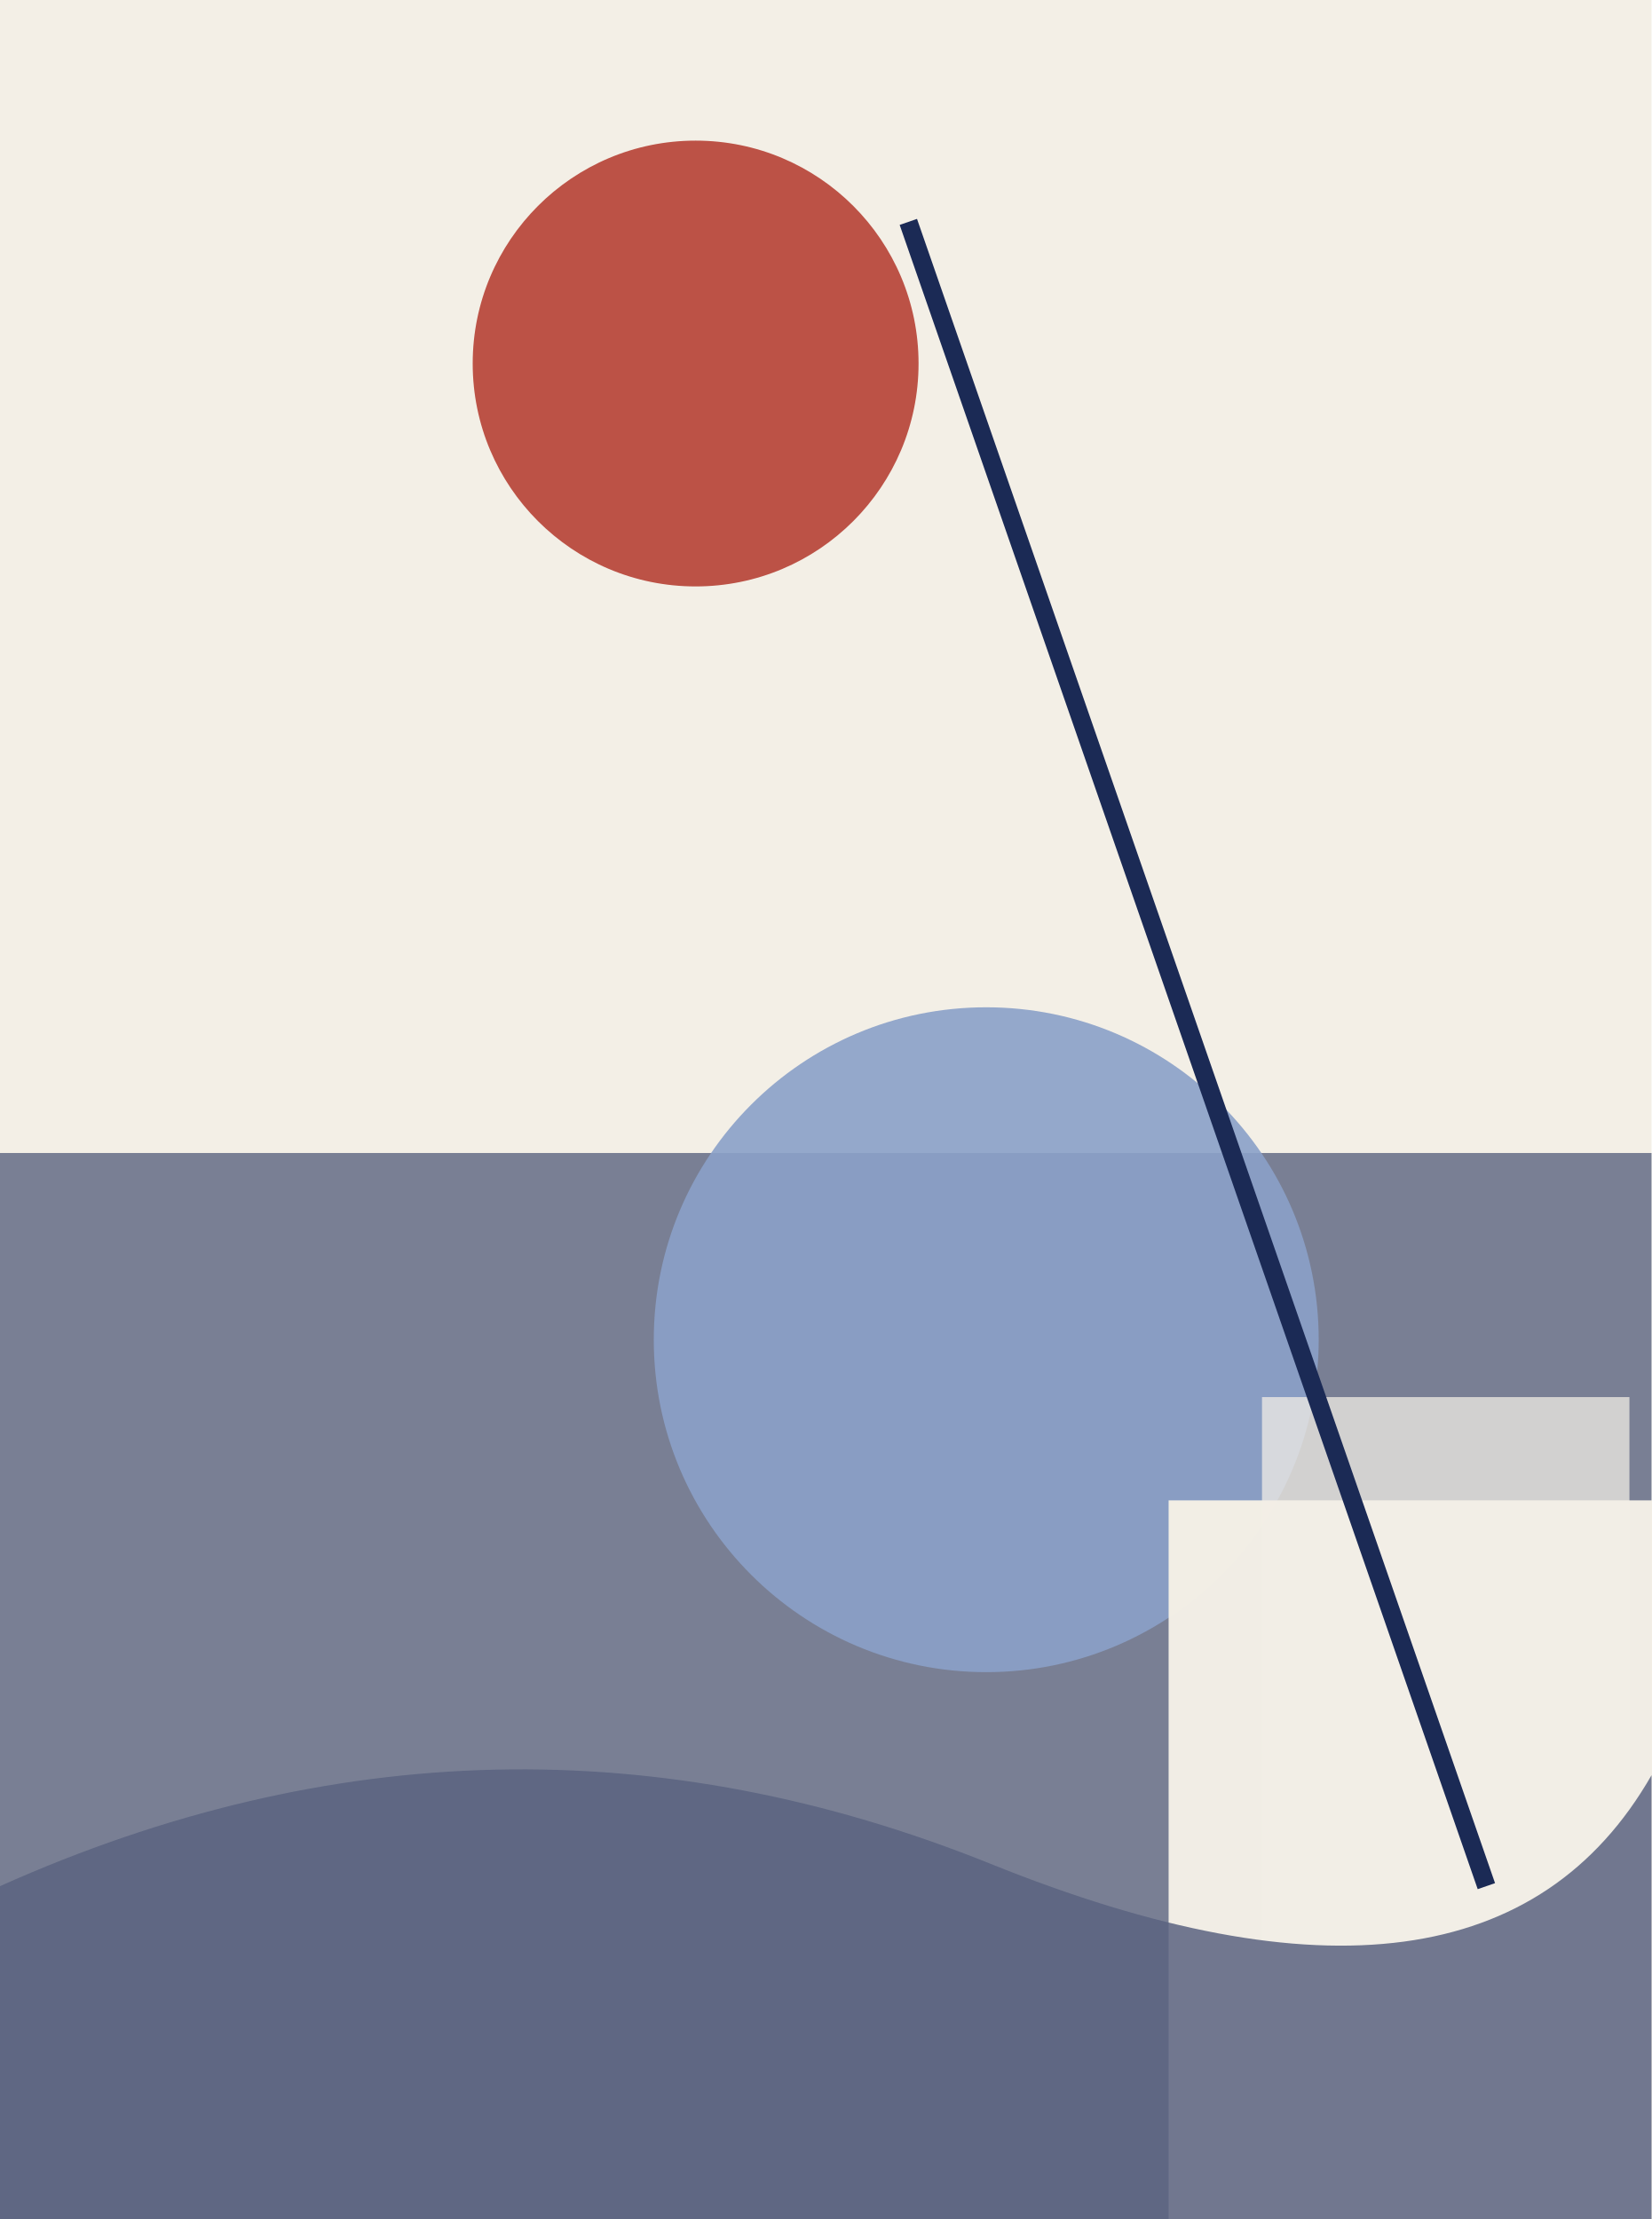
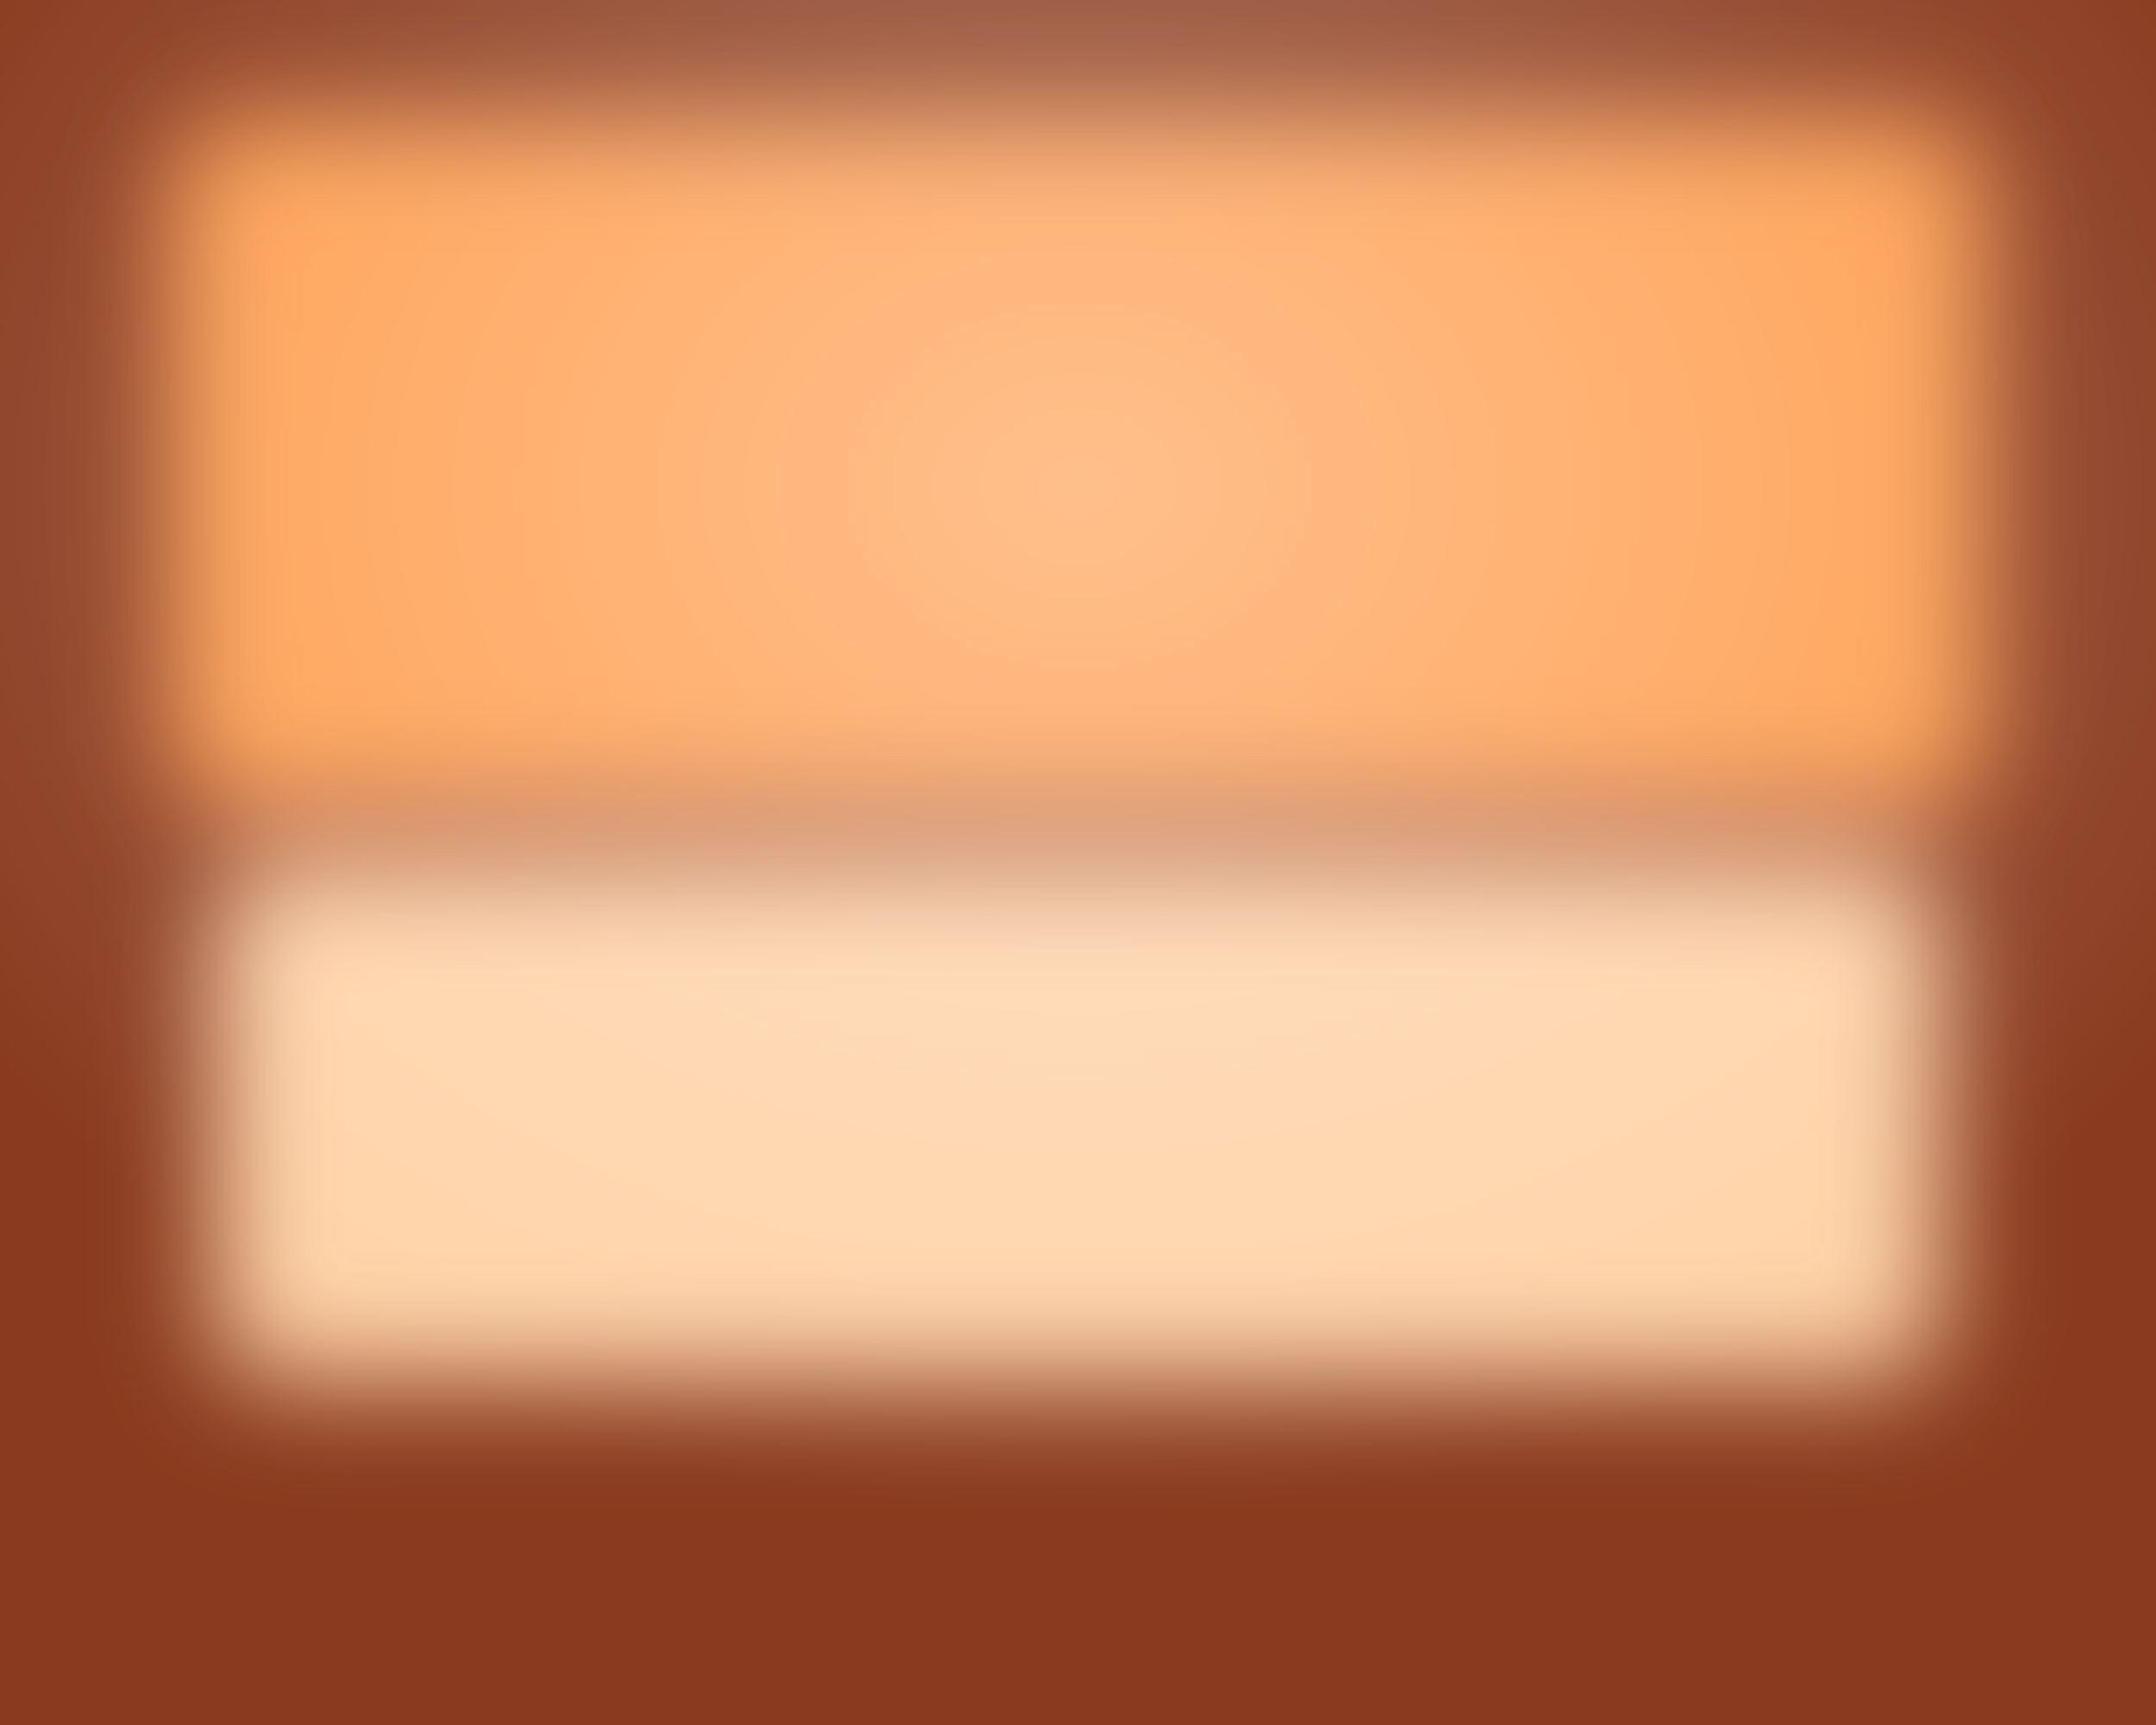
- <svg xmlns="http://www.w3.org/2000/svg" viewBox="0 0 640 860" width="640" height="860">
-   <rect width="640" height="860" fill="#f3efe6" />
-   <rect y="446.862" width="640" height="860" fill="#5a6380" opacity="0.8" />
-   <circle cx="382.189" cy="519.226" r="128.837" fill="#8aa0c8" opacity="0.908" />
-   <rect x="452.866" y="581.486" width="317.367" height="376.732" fill="#f3efe6" opacity="0.987" />
-   <circle cx="269.569" cy="140.889" r="86.39" fill="#b8463a" opacity="0.927" />
-   <rect x="489.054" y="541.46" width="142.384" height="213.36" fill="#f3efe6" opacity="0.731" />
-   <line x1="352" y1="86" x2="576" y2="731" stroke="#1b2a55" stroke-width="7.111" />
-   <path d="M0 731 Q 192 645 384 722.4 T 640 688 V 860 H 0 Z" fill="#5a6380" opacity="0.85" />
+ <svg xmlns="http://www.w3.org/2000/svg" viewBox="0 0 900 720" width="900" height="720">
+   <defs>
+     <filter id="b10" x="-20%" y="-20%" width="140%" height="140%">
+       <feGaussianBlur stdDeviation="23" />
+     </filter>
+     <radialGradient id="g10" cx="50%" cy="28%" r="60%">
+       <stop offset="0" stop-color="#fff" stop-opacity="0.35" />
+       <stop offset="1" stop-color="#fff" stop-opacity="0" />
+     </radialGradient>
+   </defs>
+   <rect width="900" height="720" fill="#8a3b1f" />
+   <g filter="url(#b10)">
+     <rect x="72" y="50.4" width="756" height="288" rx="27" fill="#ff9d4d" />
+     <rect x="90" y="360" width="720" height="216" rx="27" fill="#ffd3a8" />
+   </g>
+   <rect width="900" height="720" fill="url(#g10)" />
</svg>
